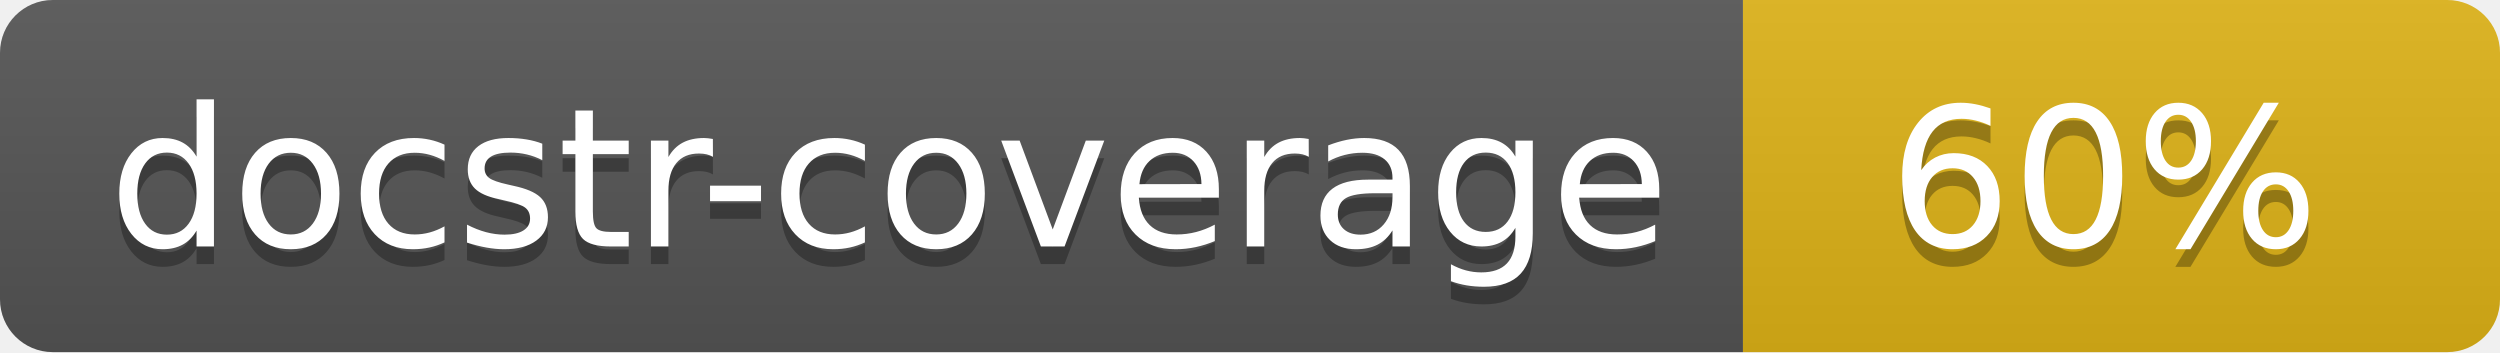
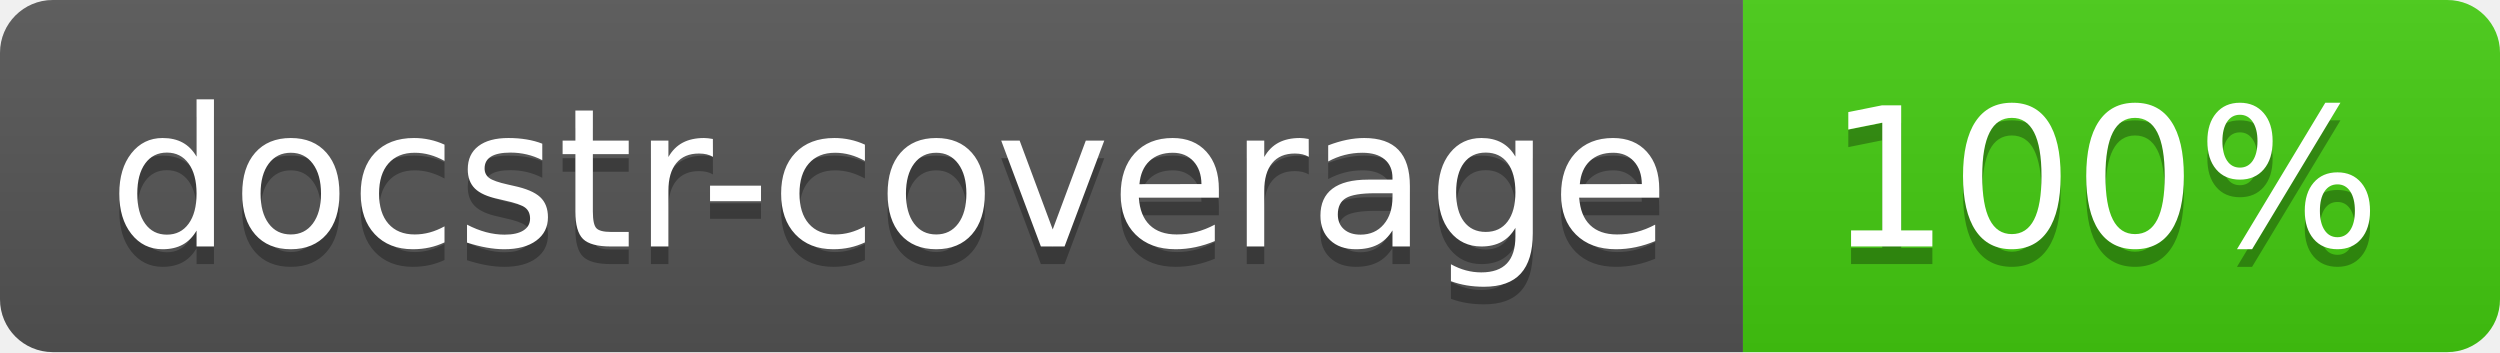
<svg xmlns="http://www.w3.org/2000/svg" width="142" height="20">
  <linearGradient id="s" x2="0" y2="100%">
    <stop offset="0" stop-color="#bbb" stop-opacity=".1" />
    <stop offset="1" stop-opacity=".1" />
  </linearGradient>
  <clipPath id="r">
    <rect width="142" height="20" rx="3" fill="#fff" />
  </clipPath>
  <g clip-path="url(#r)">
    <rect width="99" height="20" fill="#555" />
-     <rect x="99" width="43" height="20" fill="#dfb317" />
+     <rect x="99" width="43" height="20" fill="#4c1" />
    <rect width="142" height="20" fill="url(#s)" />
  </g>
  <g fill="#fff" text-anchor="middle" font-family="Verdana,Geneva,DejaVu Sans,sans-serif" font-size="110">
    <text x="505" y="150" fill="#010101" fill-opacity=".3" transform="scale(.1)" textLength="890">docstr-coverage</text>
    <text x="505" y="140" transform="scale(.1)" textLength="890">docstr-coverage</text>
-     <text x="1195" y="150" fill="#010101" fill-opacity=".3" transform="scale(.1)">60%</text>
-     <text x="1195" y="140" transform="scale(.1)">60%</text>
+     <text x="1195" y="150" fill="#010101" fill-opacity=".3" transform="scale(.1)">100%</text>
+     <text x="1195" y="140" transform="scale(.1)">100%</text>
  </g>
</svg>
